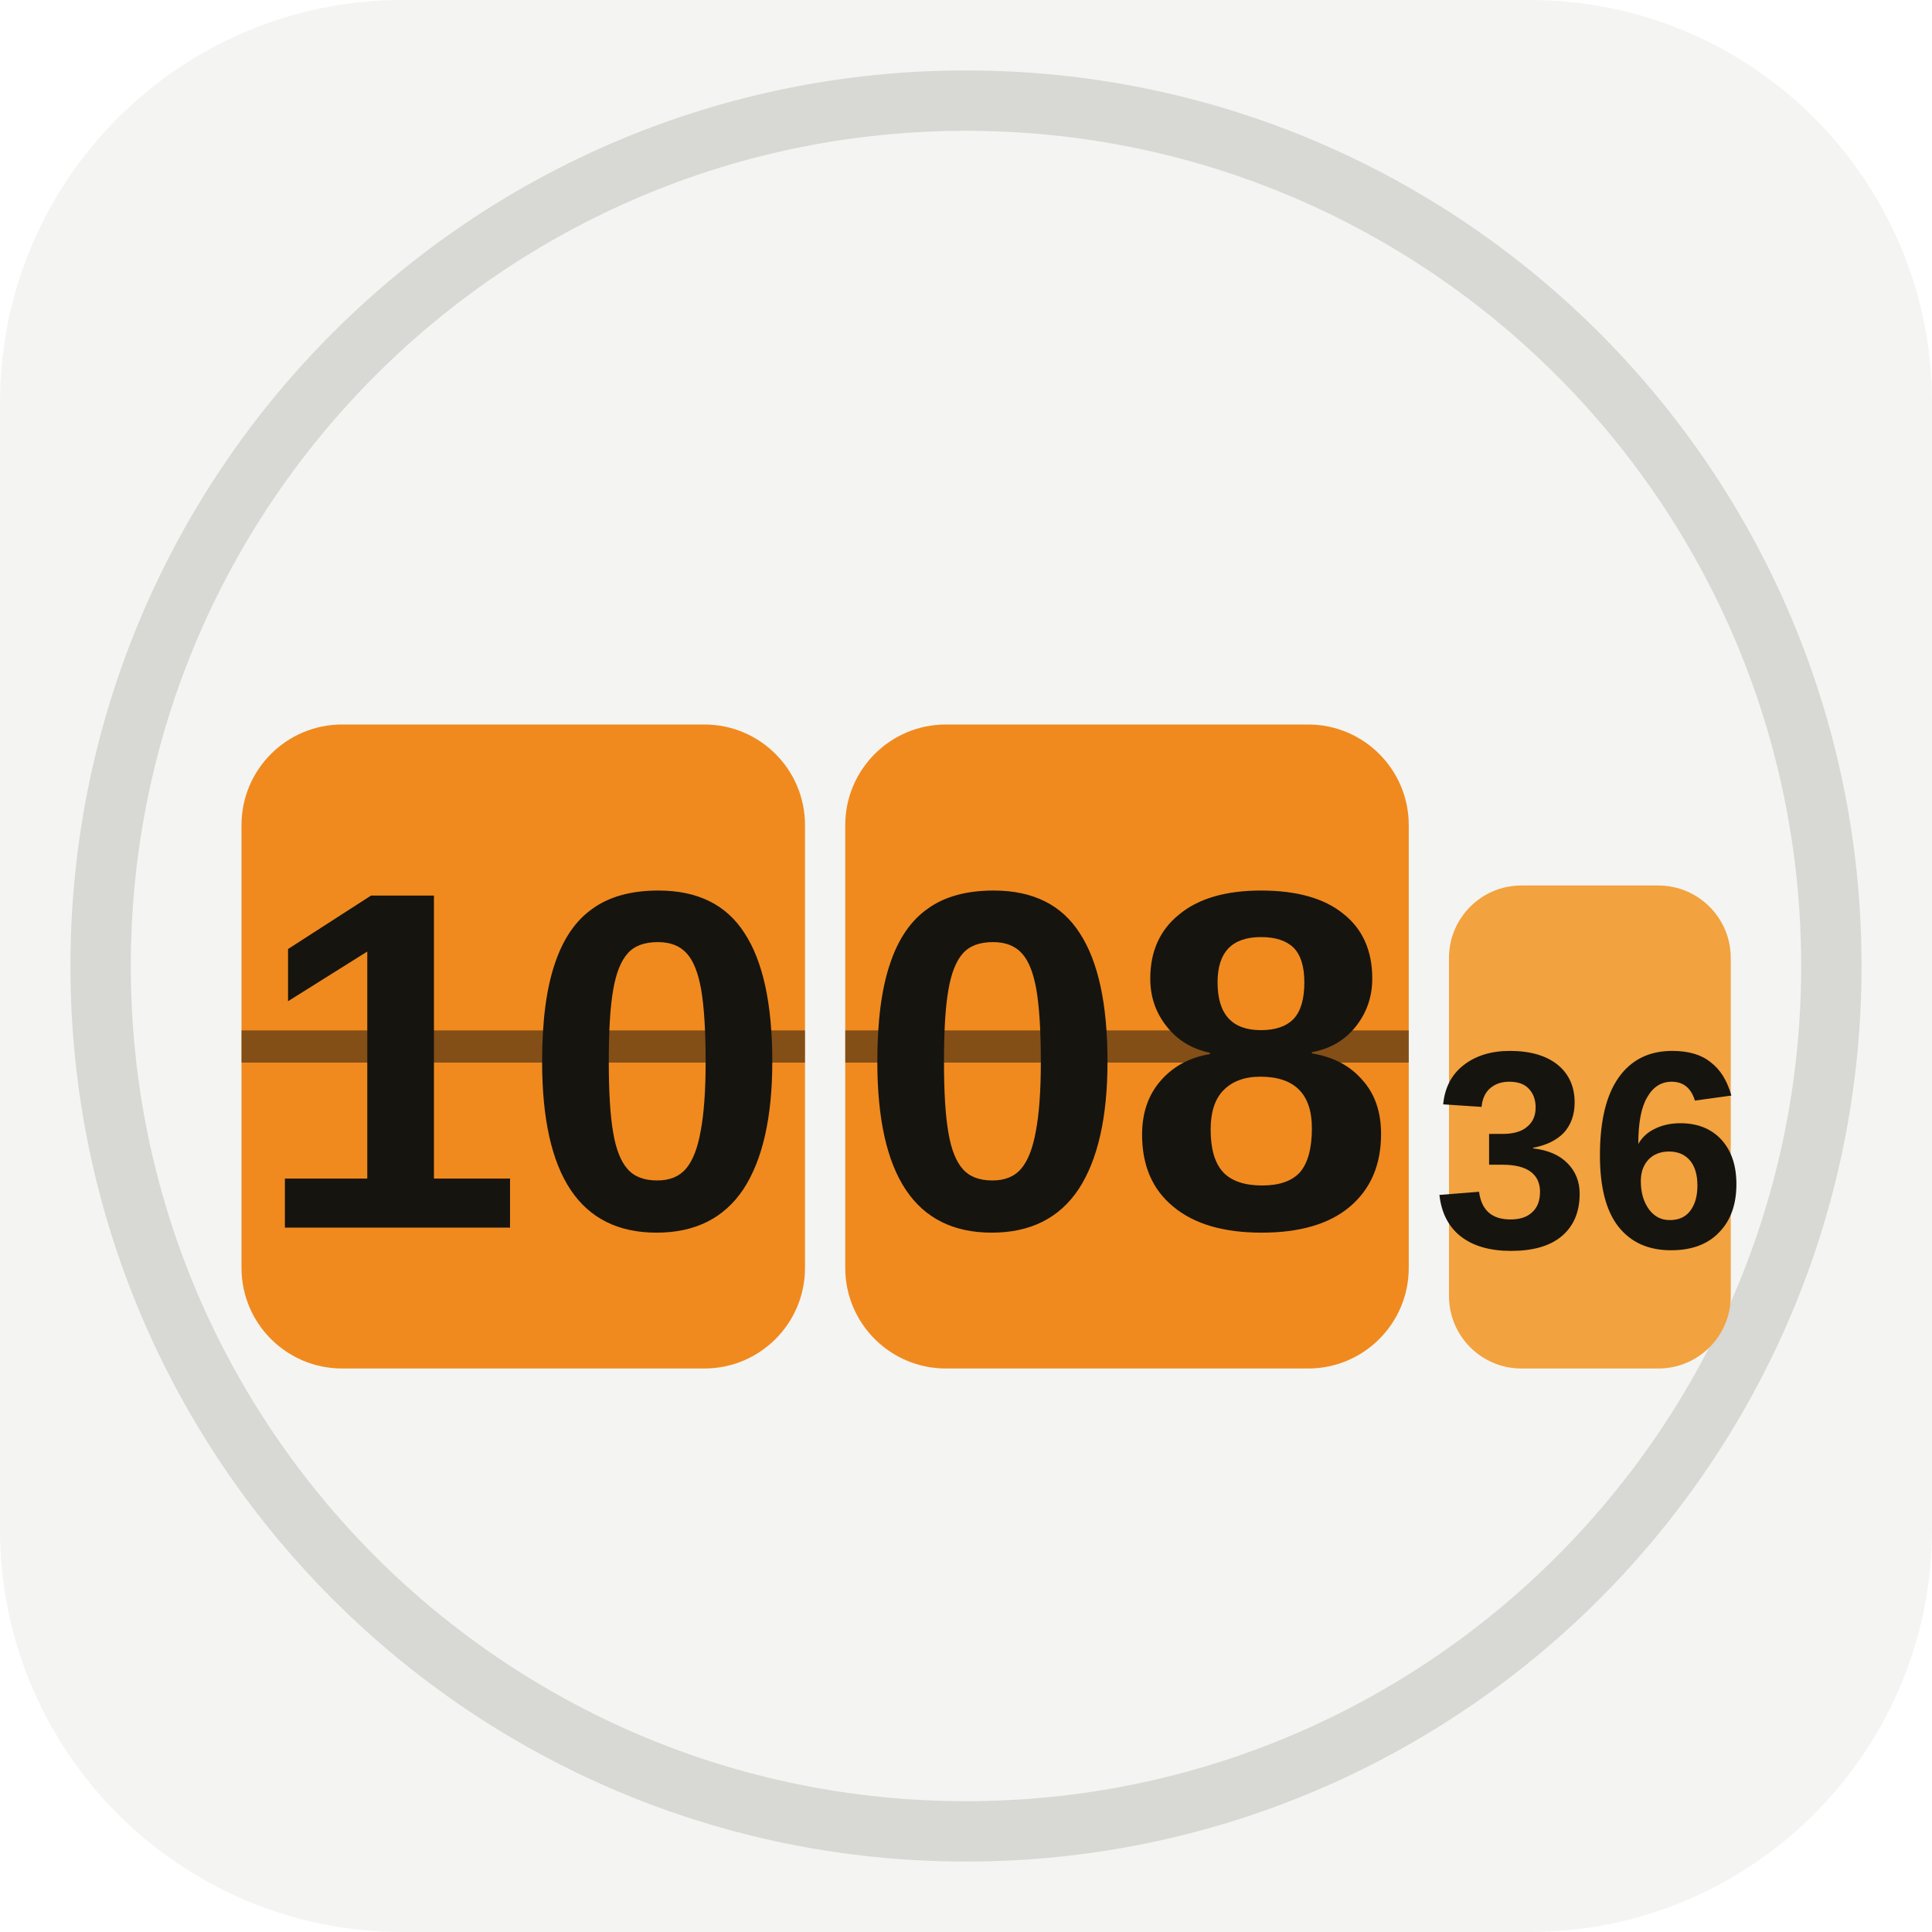
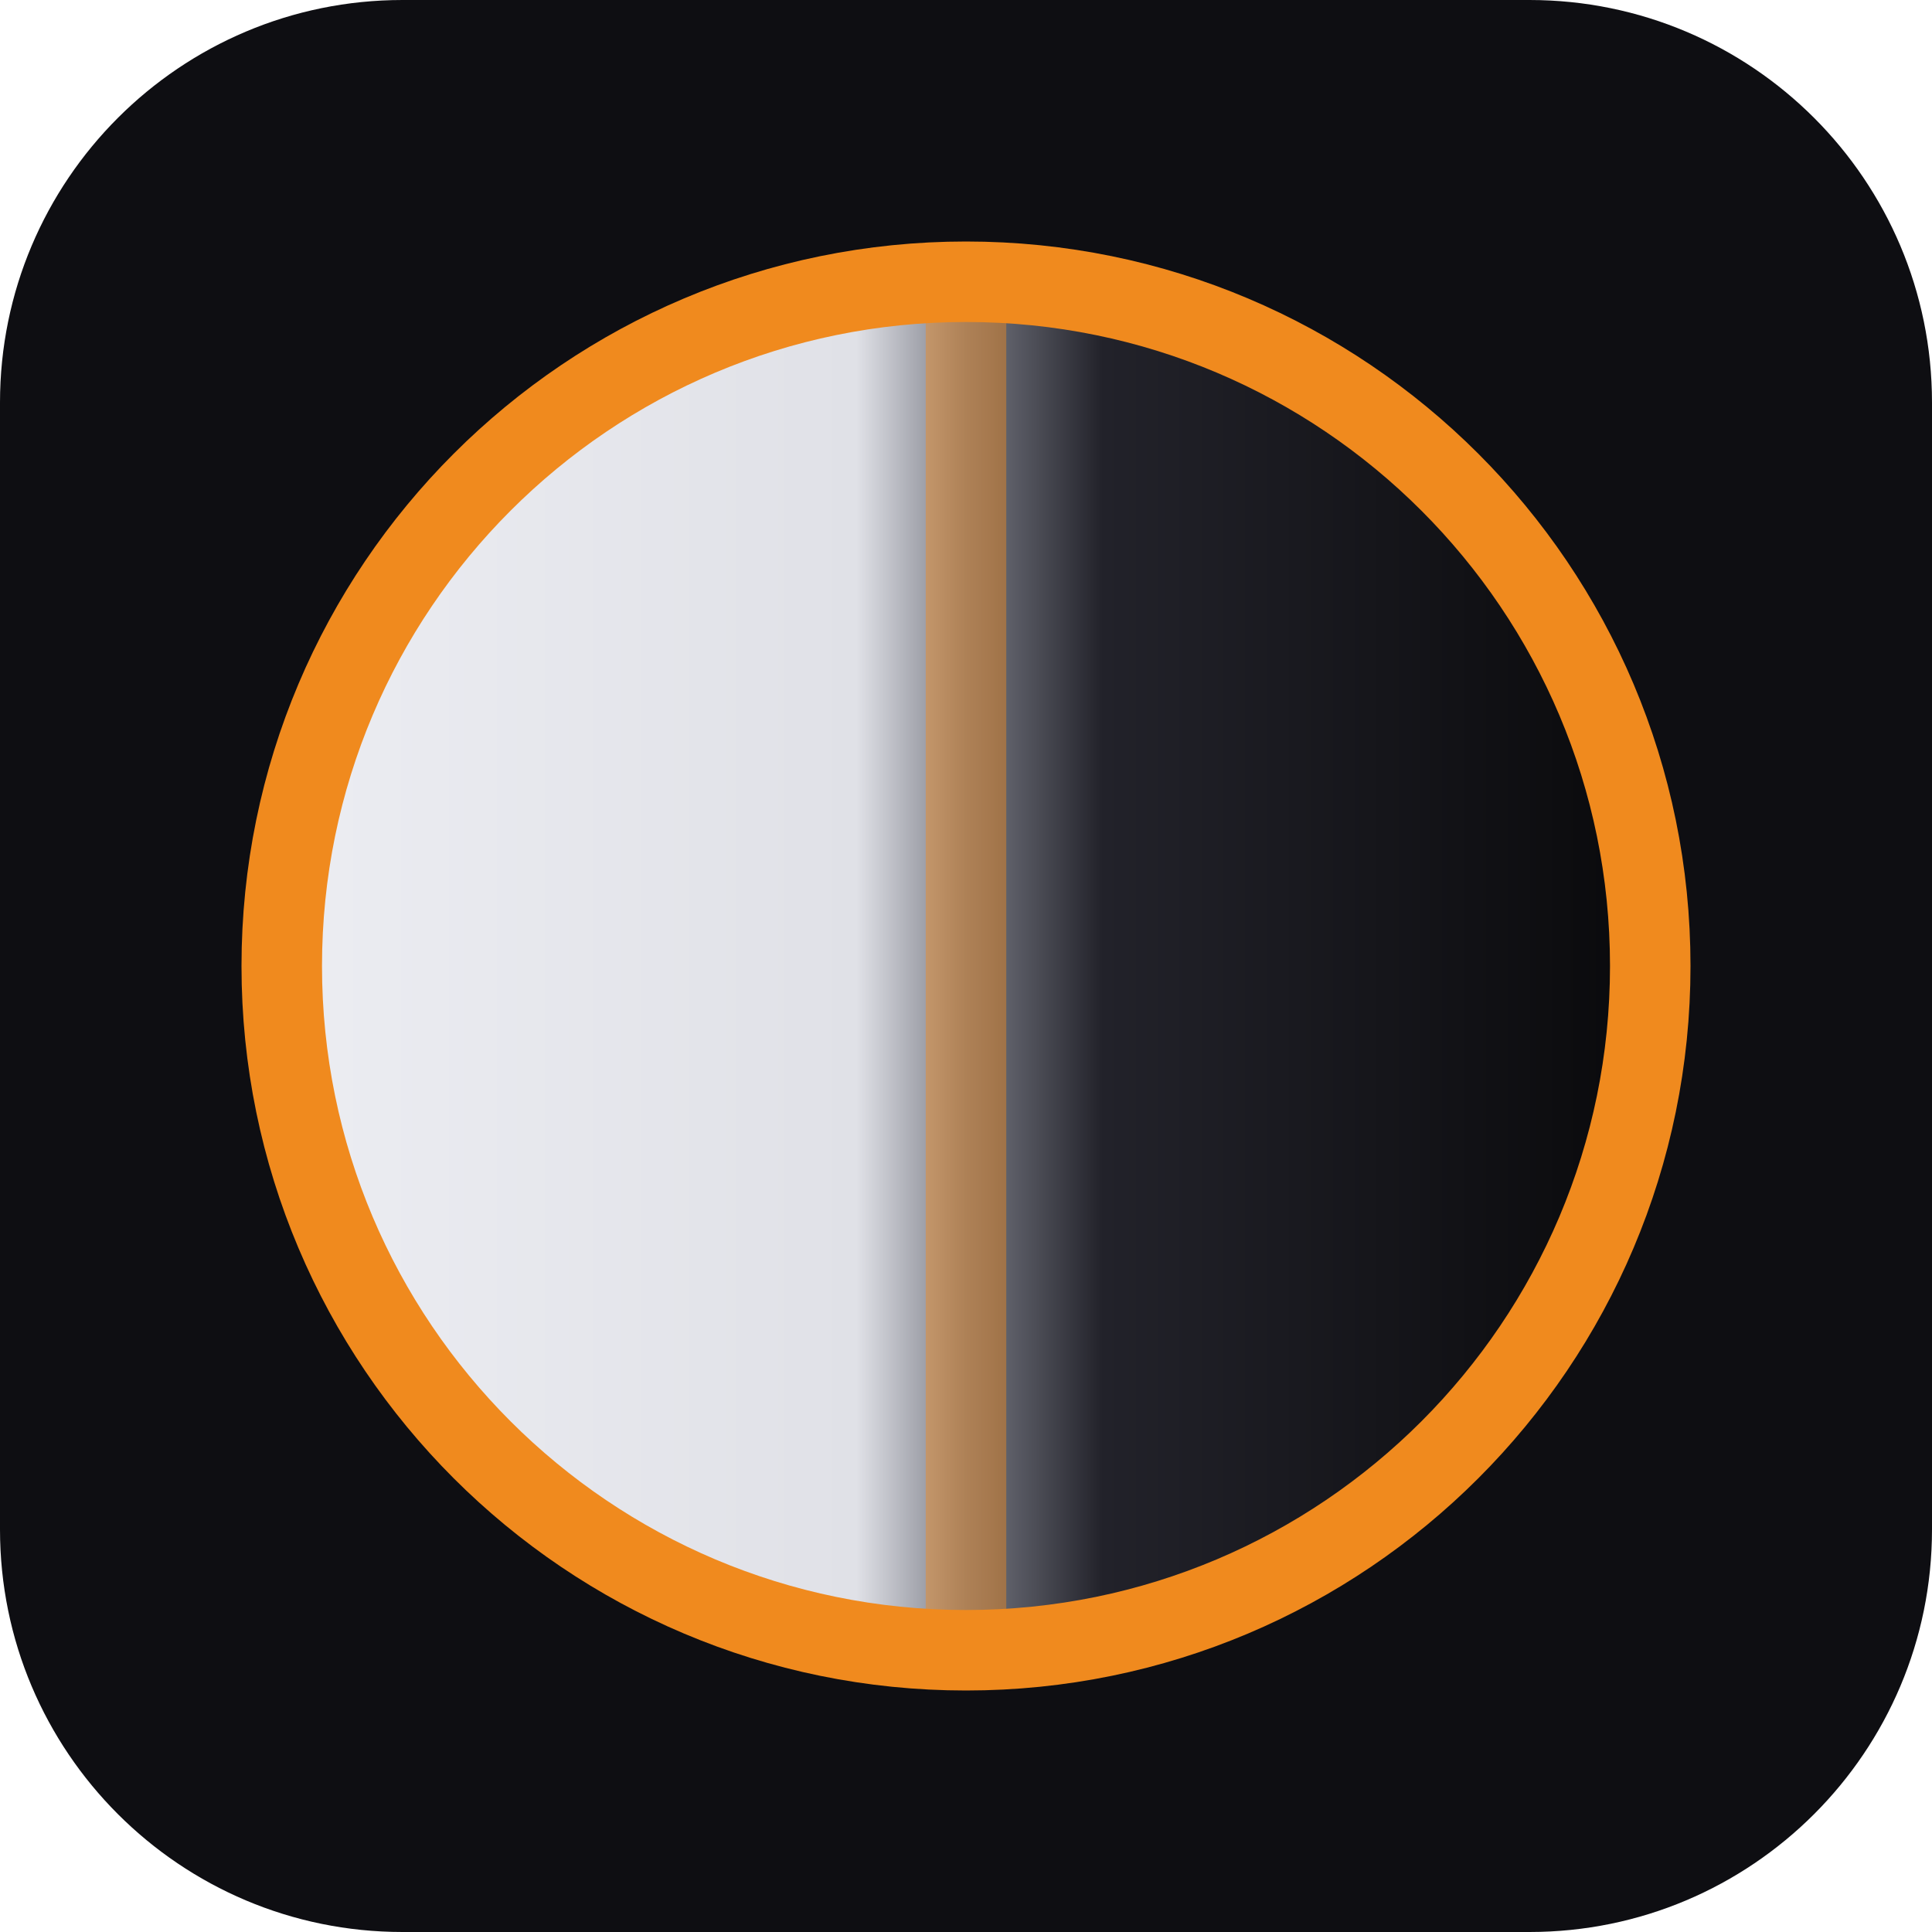
<svg xmlns="http://www.w3.org/2000/svg" width="48" height="48" viewBox="0 0 48 48" fill="none">
-   <rect width="48" height="48" rx="10" fill="#F4F4F2" />
-   <circle cx="24" cy="24" r="21.5" stroke="#D8D8D4" stroke-width="1.5" />
-   <g>
-     <rect x="6" y="18" width="14" height="16" rx="2.5" fill="#F08A1E" />
-     <rect x="21" y="18" width="14" height="16" rx="2.5" fill="#F08A1E" />
-     <rect x="36" y="22" width="7" height="12" rx="1.8" fill="#F2A23E" />
-   </g>
-   <g stroke="#16140F" stroke-width="0.8" opacity="0.5">
-     <line x1="6" y1="26" x2="20" y2="26" />
-     <line x1="21" y1="26" x2="35" y2="26" />
-   </g>
-   <g fill="#16140F" font-family="Arial, sans-serif" font-weight="bold" font-size="12" text-anchor="middle">
-     <text x="13" y="30.5">10</text>
-     <text x="28" y="30.5">08</text>
-   </g>
-   <text x="39.5" y="31" fill="#16140F" font-family="Arial, sans-serif" font-weight="bold" font-size="7" text-anchor="middle">36</text>
+   <defs>
+     <linearGradient id="pen" x1="7" y1="0" x2="41" y2="0" gradientUnits="userSpaceOnUse">
+       <stop offset="0" stop-color="#ECEDF2" />
+       <stop offset="0.42" stop-color="#E0E1E7" />
+       <stop offset="0.50" stop-color="#787A84" />
+       <stop offset="0.60" stop-color="#22222A" />
+       <stop offset="1" stop-color="#09090B" />
+     </linearGradient>
+     <clipPath id="disc">
+       <circle cx="24" cy="24" r="17" />
+     </clipPath>
+   </defs>
+   <rect width="48" height="48" rx="10" fill="#0E0E12" />
+   <circle cx="24" cy="24" r="17" fill="url(#pen)" />
+   <rect x="23" y="7" width="2" height="34" fill="#F08A1E" opacity="0.45" clip-path="url(#disc)" />
+   <circle cx="24" cy="24" r="17" fill="none" stroke="#F08A1E" stroke-width="2" />
</svg>
